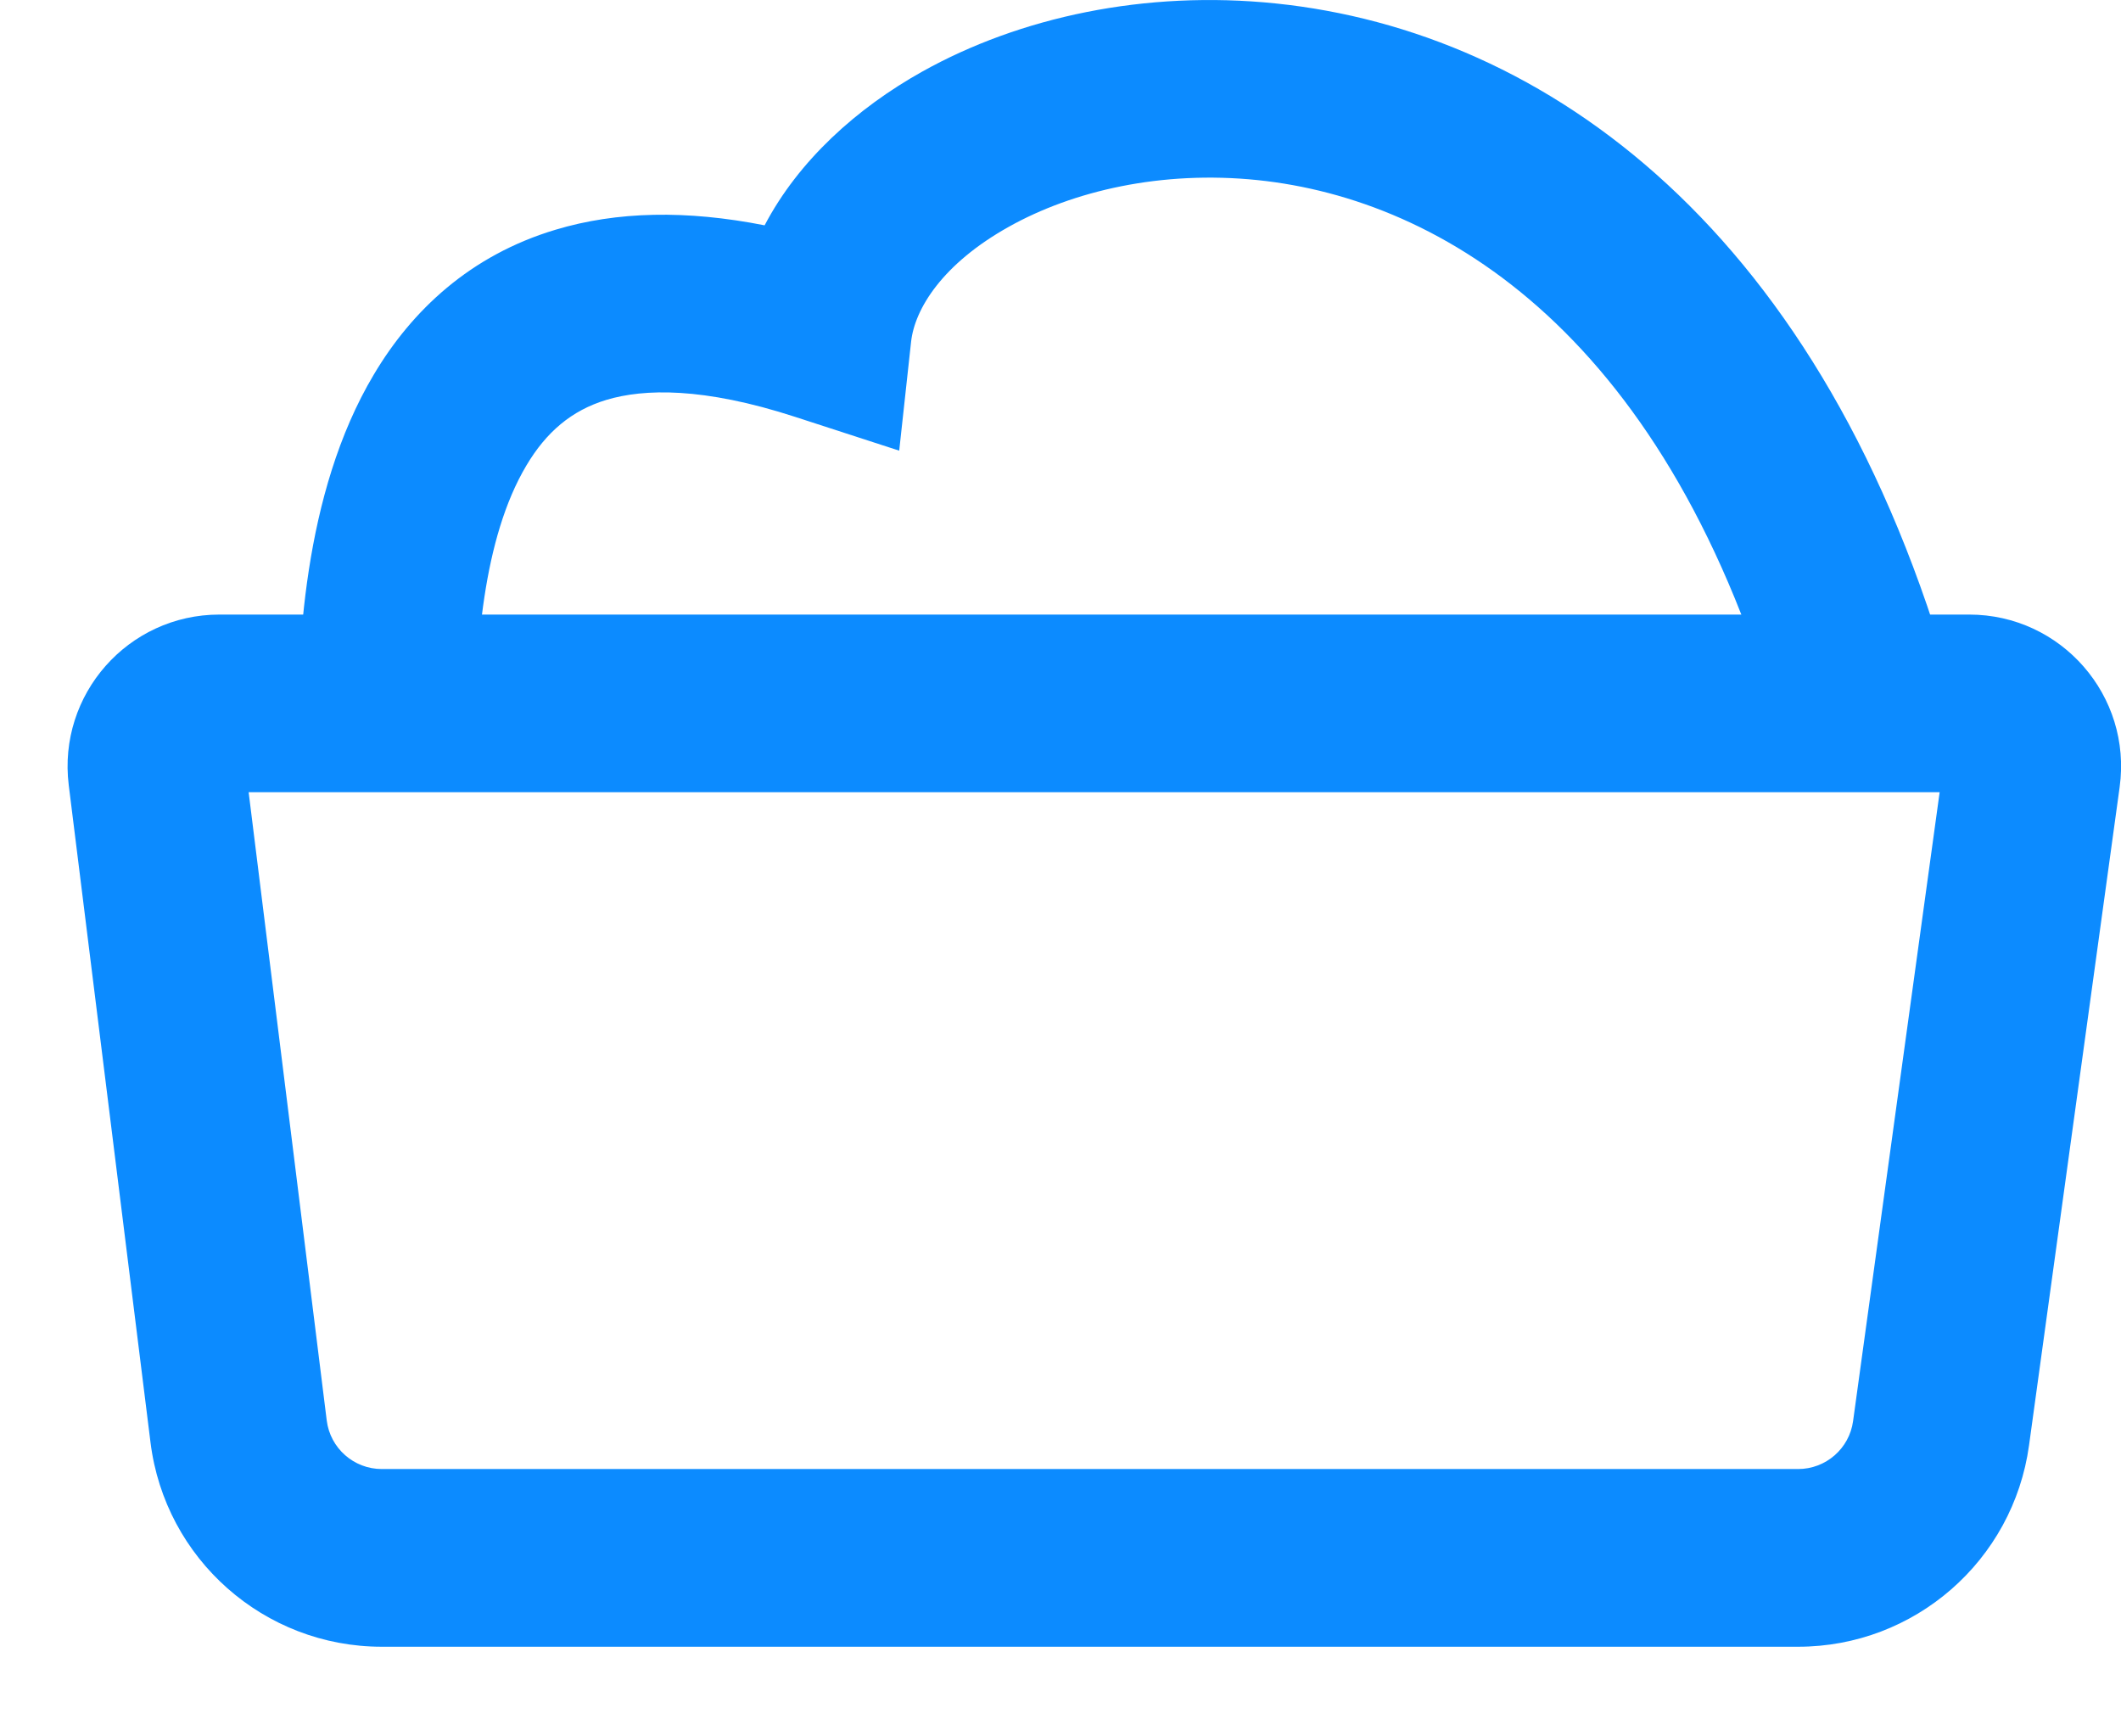
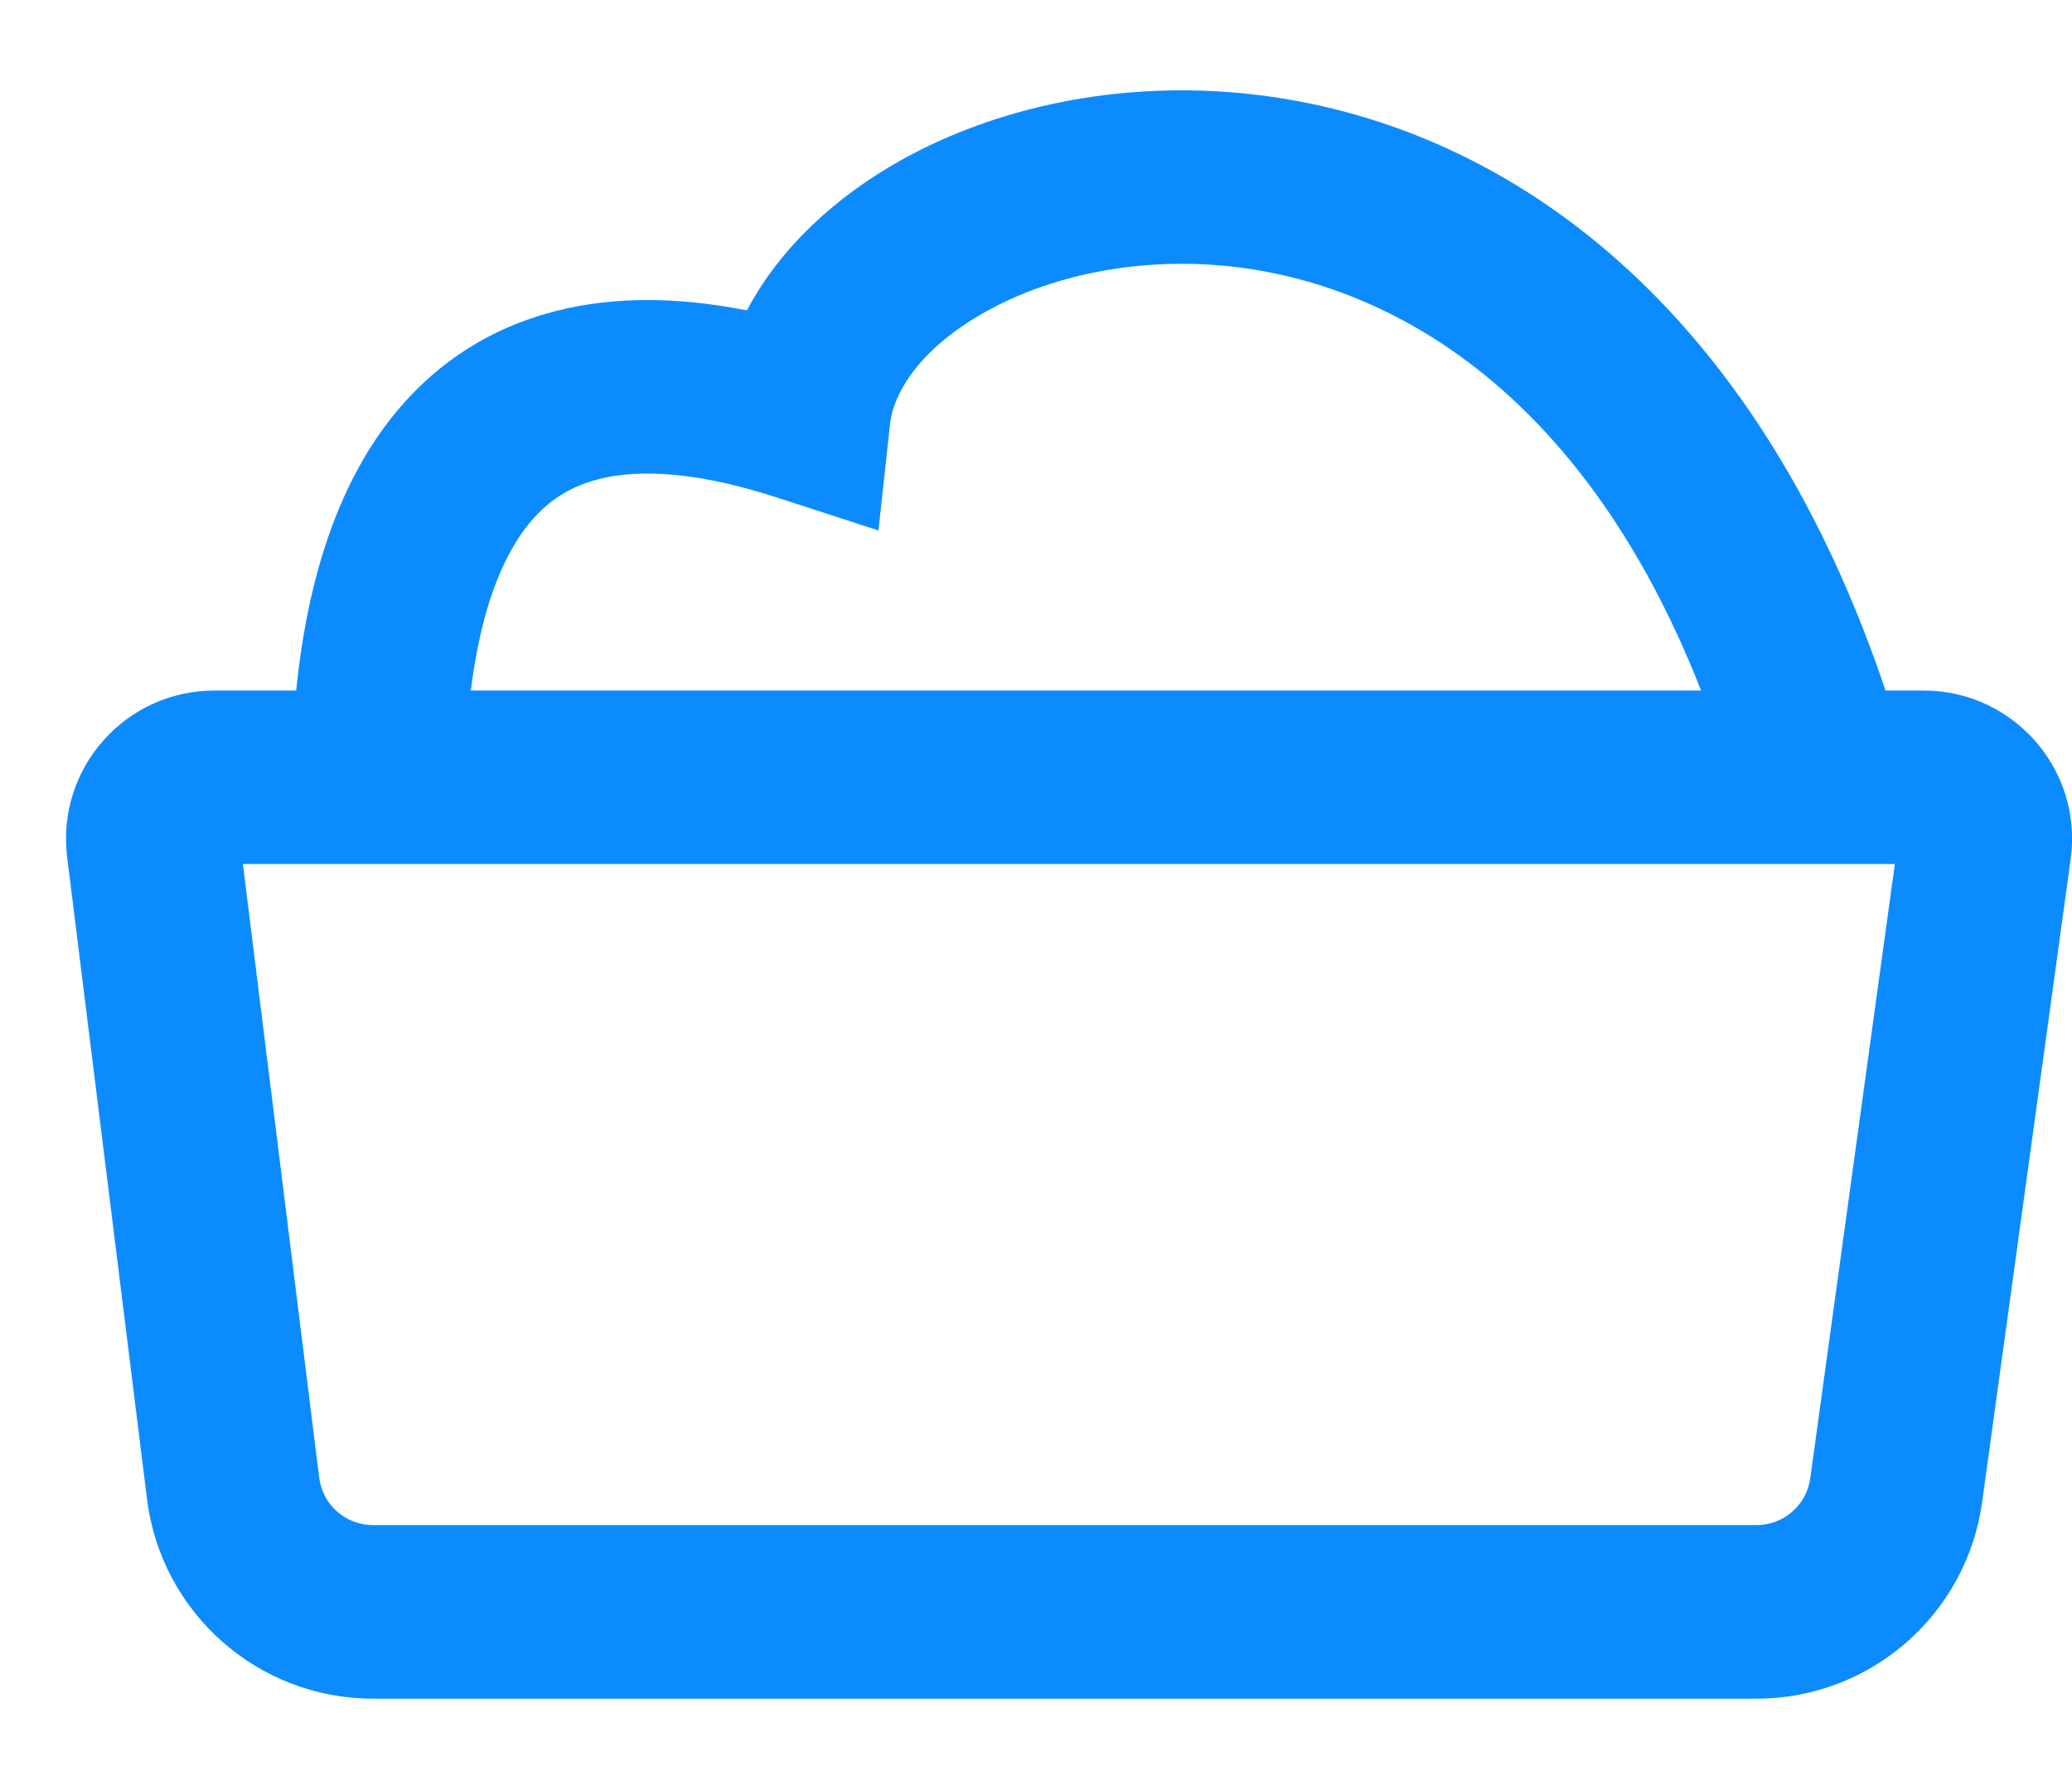
- <svg xmlns="http://www.w3.org/2000/svg" width="22" height="18" viewBox="0 0 22 18" fill="none">
-   <path fill-rule="evenodd" clip-rule="evenodd" d="M2.579 8.216L3.389 14.732C3.425 15.02 3.67 15.236 3.96 15.236H18.651C18.938 15.236 19.182 15.024 19.221 14.739L20.119 8.216H2.579ZM2.276 6.374C1.329 6.374 0.597 7.203 0.713 8.143L1.561 14.959C1.711 16.17 2.74 17.079 3.96 17.079H18.651C19.859 17.079 20.881 16.187 21.046 14.991L21.986 8.163C22.116 7.217 21.381 6.374 20.425 6.374H2.276Z" fill="#0C8BFF" />
-   <path fill-rule="evenodd" clip-rule="evenodd" d="M10.464 2.352C9.778 2.735 9.487 3.202 9.45 3.547L9.327 4.674L8.249 4.324C7.293 4.013 6.678 4.031 6.291 4.147C5.925 4.257 5.664 4.485 5.461 4.826C5.008 5.585 4.928 6.75 4.928 7.696L3.086 7.696C3.086 6.779 3.135 5.127 3.879 3.882C4.273 3.22 4.877 2.648 5.761 2.383C6.398 2.191 7.121 2.177 7.931 2.337C8.284 1.664 8.889 1.121 9.565 0.743C10.574 0.179 11.876 -0.105 13.235 0.036C16.032 0.326 18.928 2.384 20.257 7.146L18.483 7.641C17.321 3.477 14.962 2.067 13.045 1.868C12.047 1.765 11.128 1.98 10.464 2.352Z" fill="#0C8BFF" />
+ <svg xmlns="http://www.w3.org/2000/svg" width="22" height="19" viewBox="0 0 22 19" fill="none">
+   <path fill-rule="evenodd" clip-rule="evenodd" d="M2.579 9.175L3.389 15.691C3.425 15.979 3.67 16.195 3.96 16.195H18.651C18.938 16.195 19.182 15.983 19.221 15.698L20.119 9.175H2.579ZM2.276 7.333C1.329 7.333 0.597 8.162 0.713 9.102L1.561 15.918C1.711 17.129 2.74 18.038 3.96 18.038H18.651C19.859 18.038 20.881 17.146 21.046 15.95L21.986 9.122C22.116 8.176 21.381 7.333 20.425 7.333H2.276Z" fill="#0C8BFF" />
+   <path fill-rule="evenodd" clip-rule="evenodd" d="M10.464 3.311C9.778 3.694 9.487 4.161 9.45 4.506L9.327 5.633L8.249 5.283C7.293 4.972 6.678 4.99 6.291 5.106C5.925 5.216 5.664 5.444 5.461 5.785C5.008 6.544 4.928 7.709 4.928 8.655L3.086 8.655C3.086 7.738 3.135 6.086 3.879 4.841C4.273 4.179 4.877 3.607 5.761 3.342C6.398 3.15 7.121 3.136 7.931 3.296C8.284 2.623 8.889 2.08 9.565 1.702C10.574 1.138 11.876 0.854 13.235 0.995C16.032 1.285 18.928 3.343 20.257 8.105L18.483 8.6C17.321 4.436 14.962 3.026 13.045 2.827C12.047 2.724 11.128 2.939 10.464 3.311Z" fill="#0C8BFF" />
</svg>
